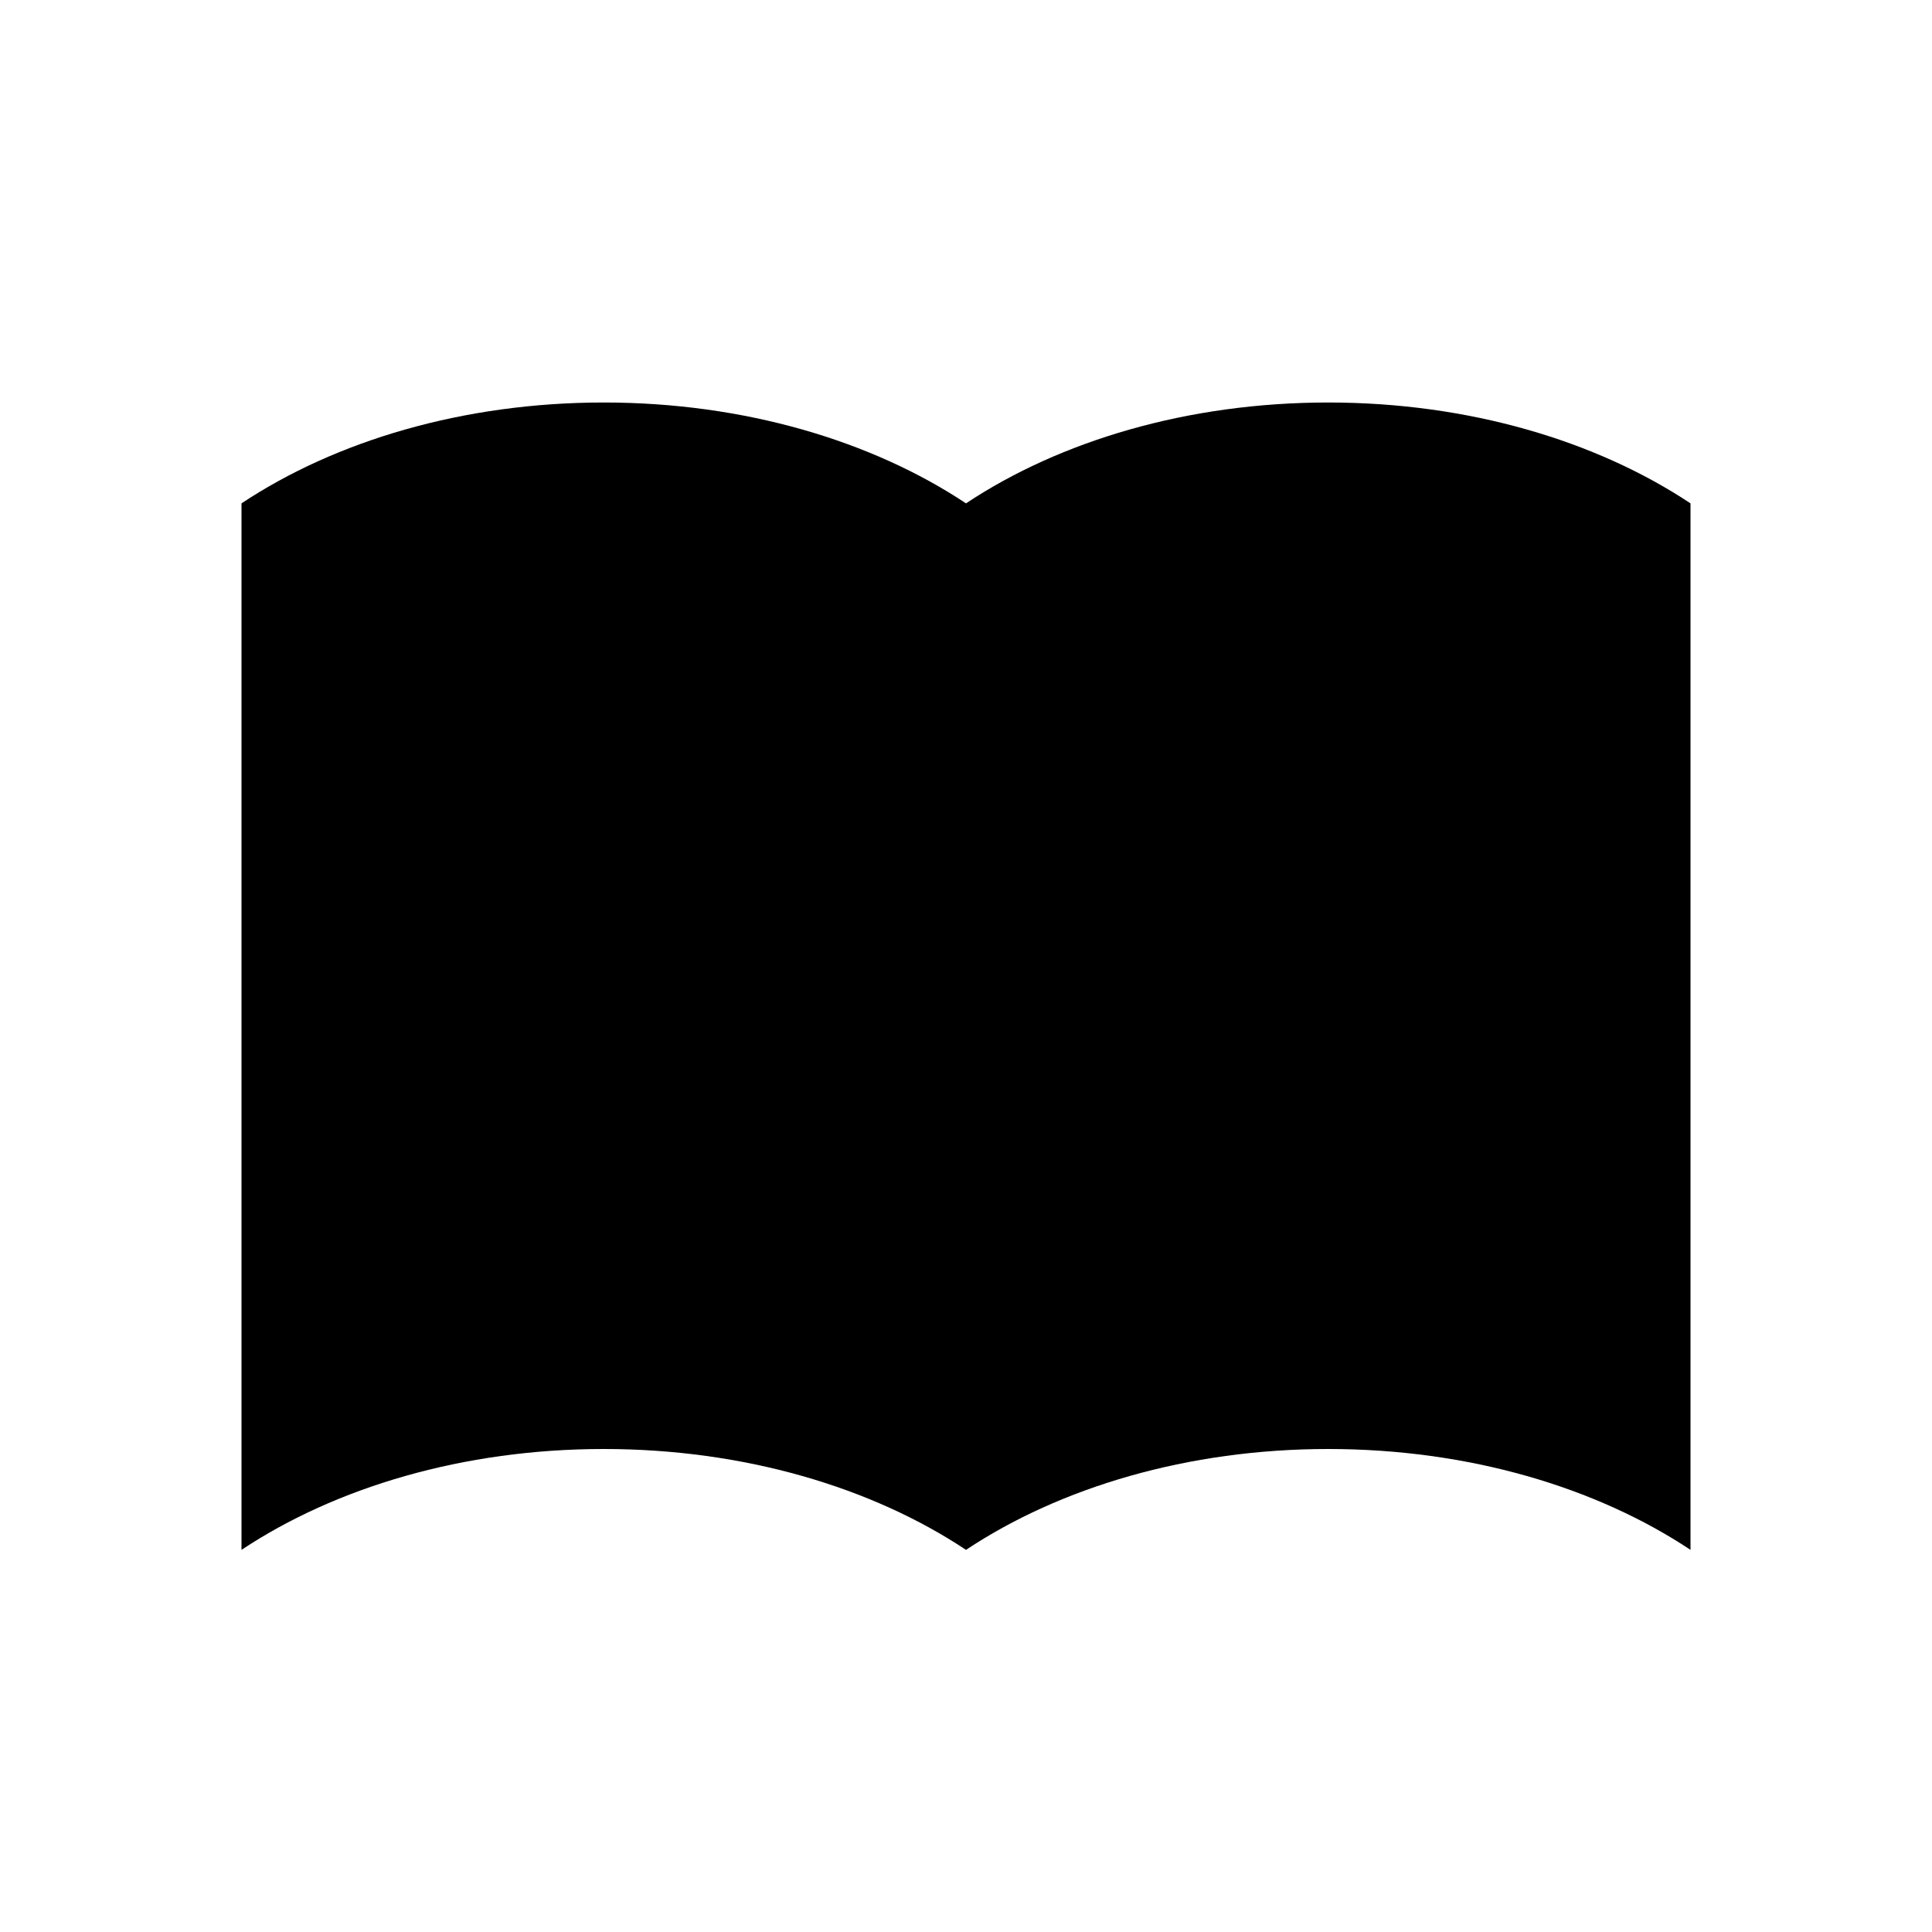
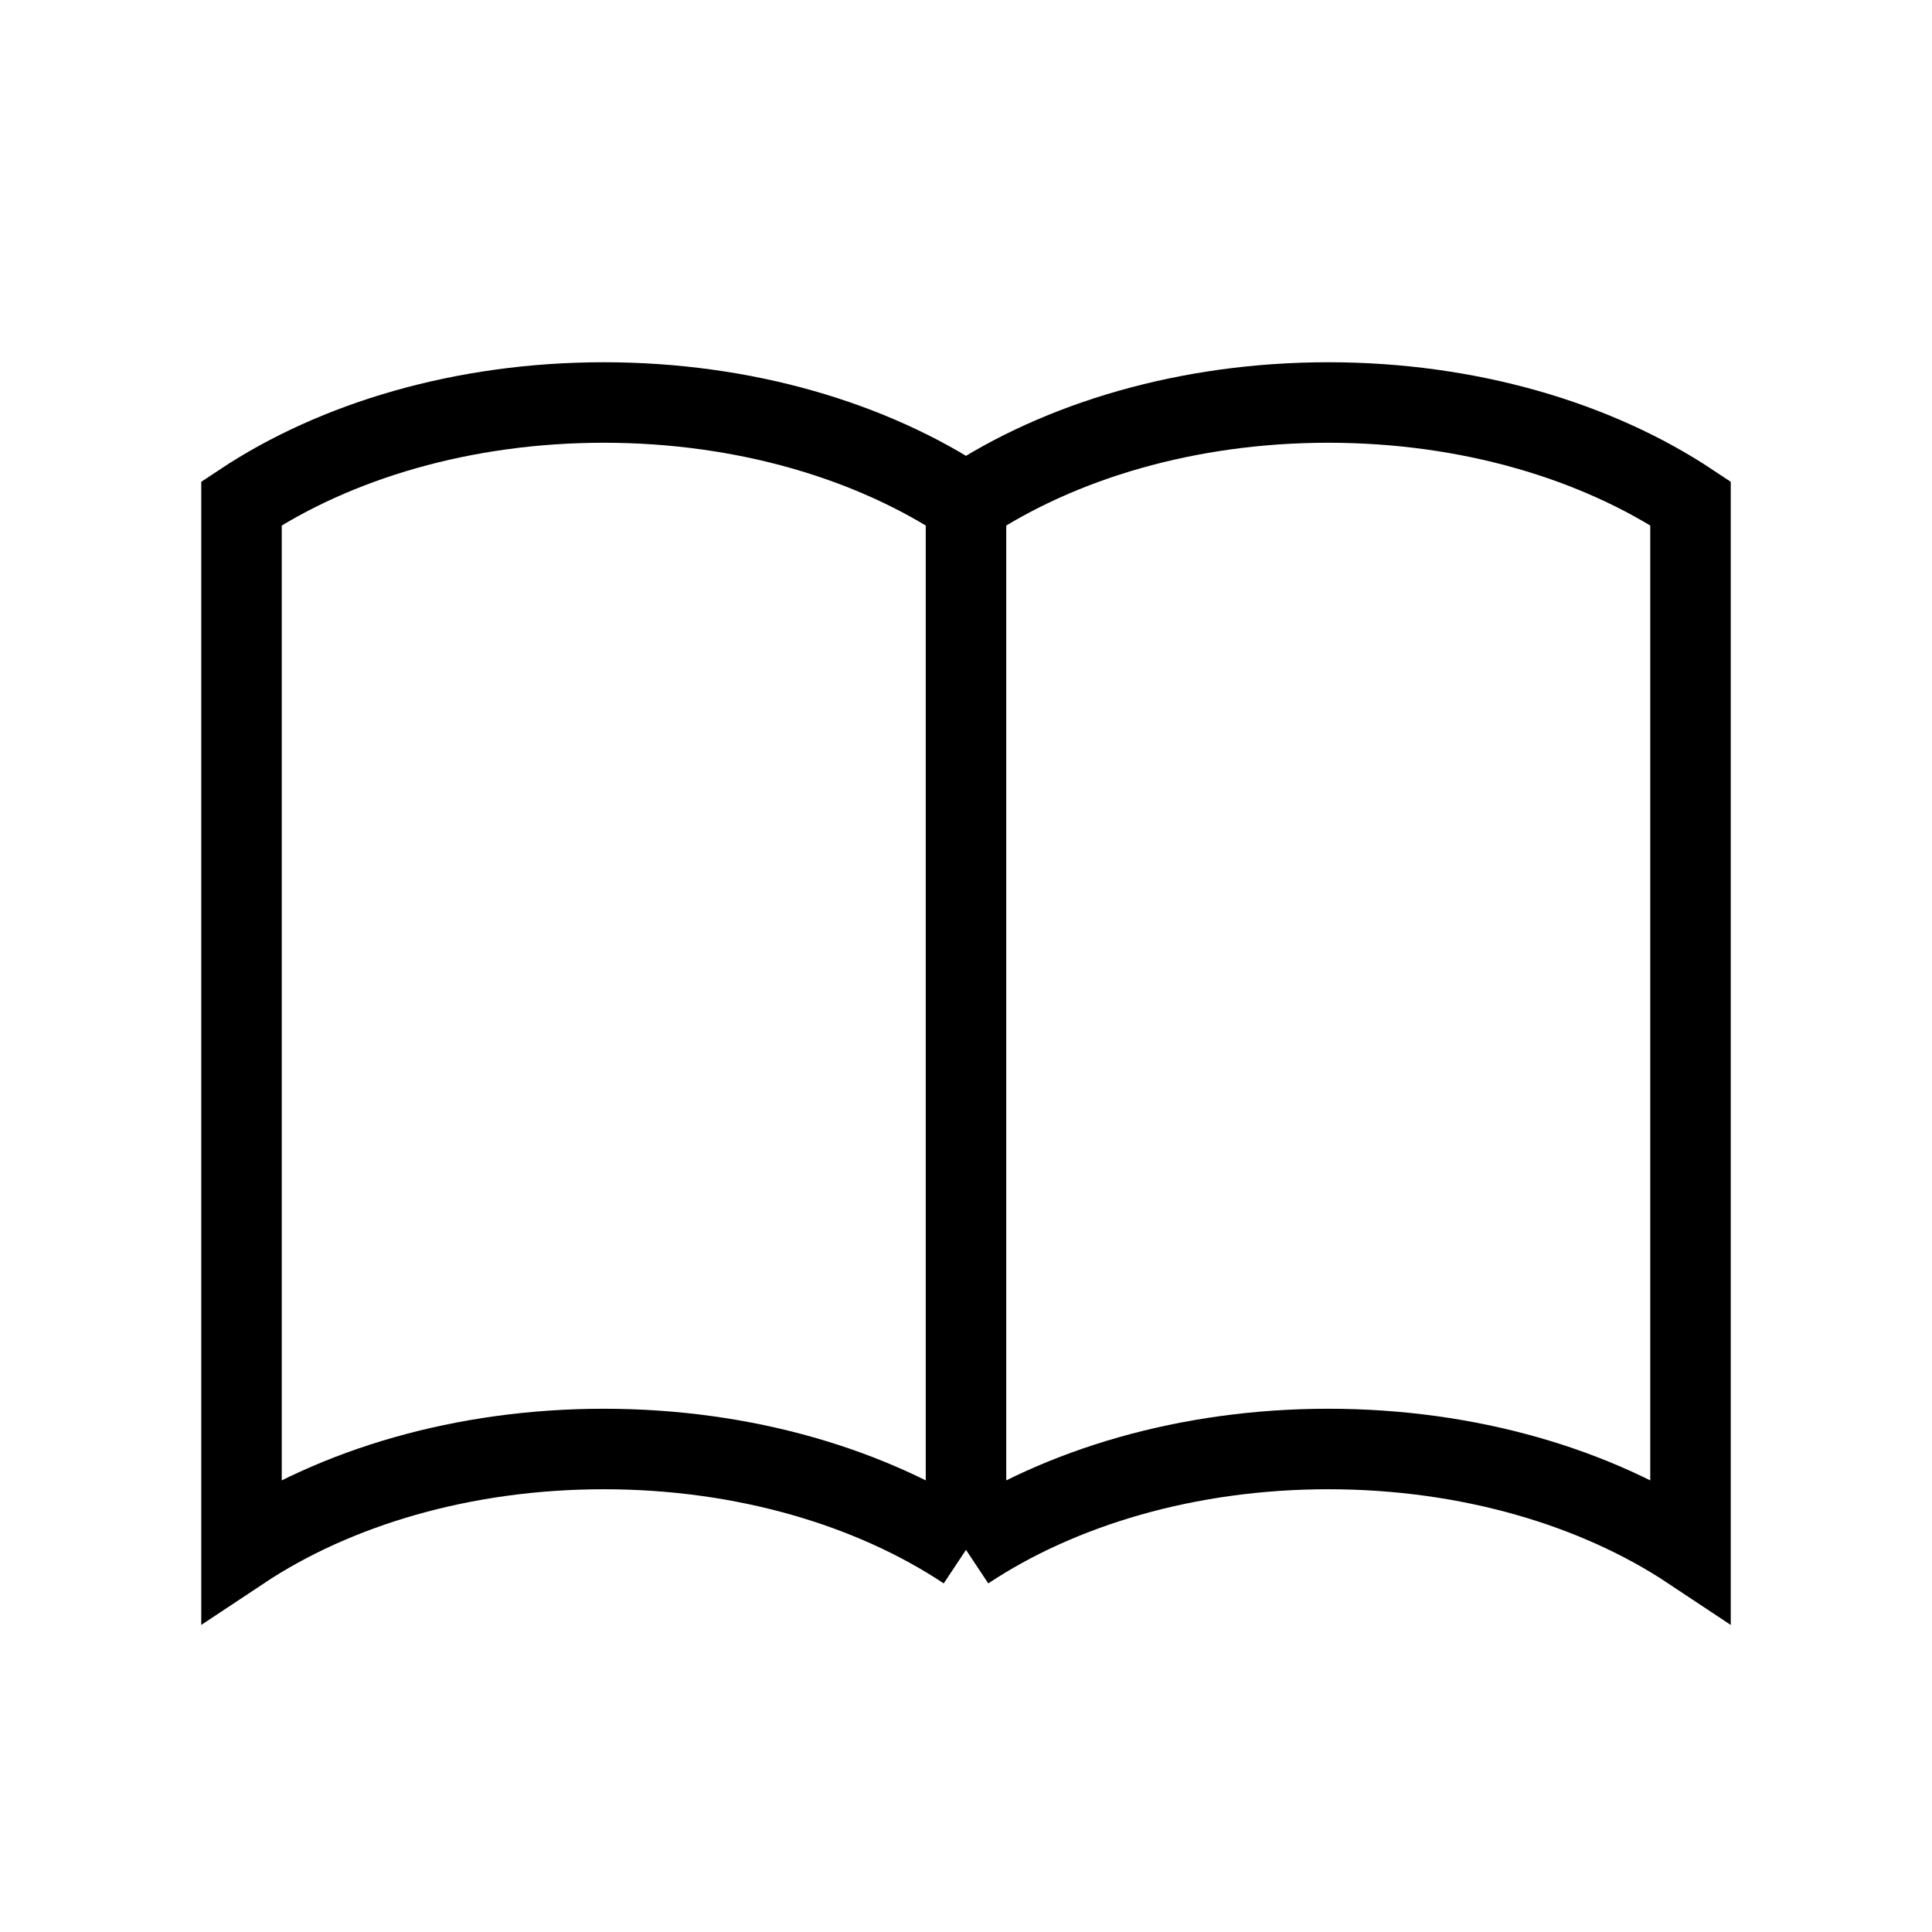
- <svg xmlns="http://www.w3.org/2000/svg" viewBox="0 0 24 24">
+ <svg xmlns="http://www.w3.org/2000/svg" fill="transparent" stroke="currentColor" viewBox="0 0 24 24">
  <path strokeLinecap="round" strokeLinejoin="round" strokeWidth="1.75px" d="M12 6.253v13m0-13C10.832 5.477 9.246 5 7.5 5S4.168 5.477 3 6.253v13C4.168 18.477 5.754 18 7.5 18s3.332.477 4.5 1.253m0-13C13.168 5.477 14.754 5 16.5 5c1.747 0 3.332.477 4.5 1.253v13C19.832 18.477 18.247 18 16.5 18c-1.746 0-3.332.477-4.5 1.253" />
</svg>
